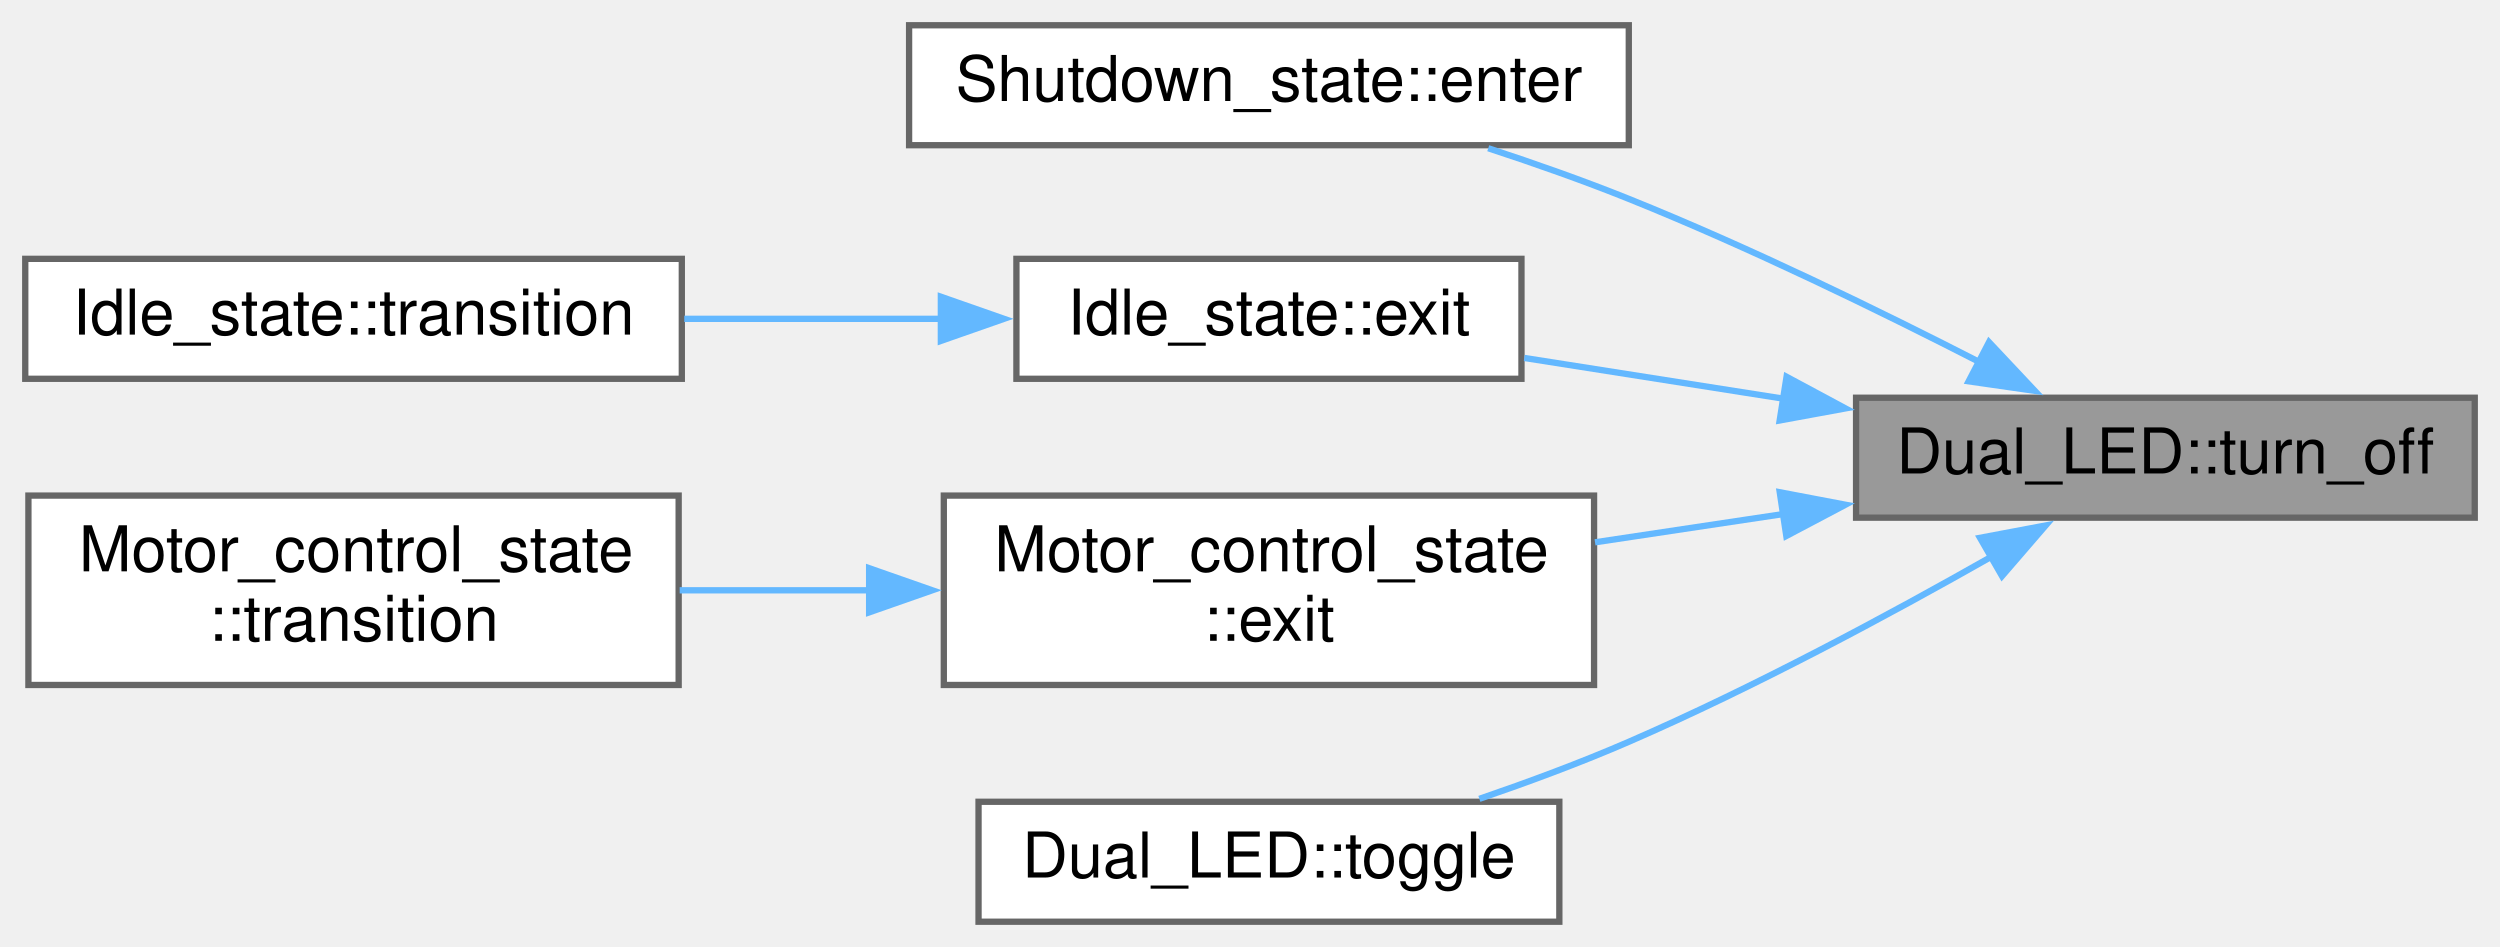
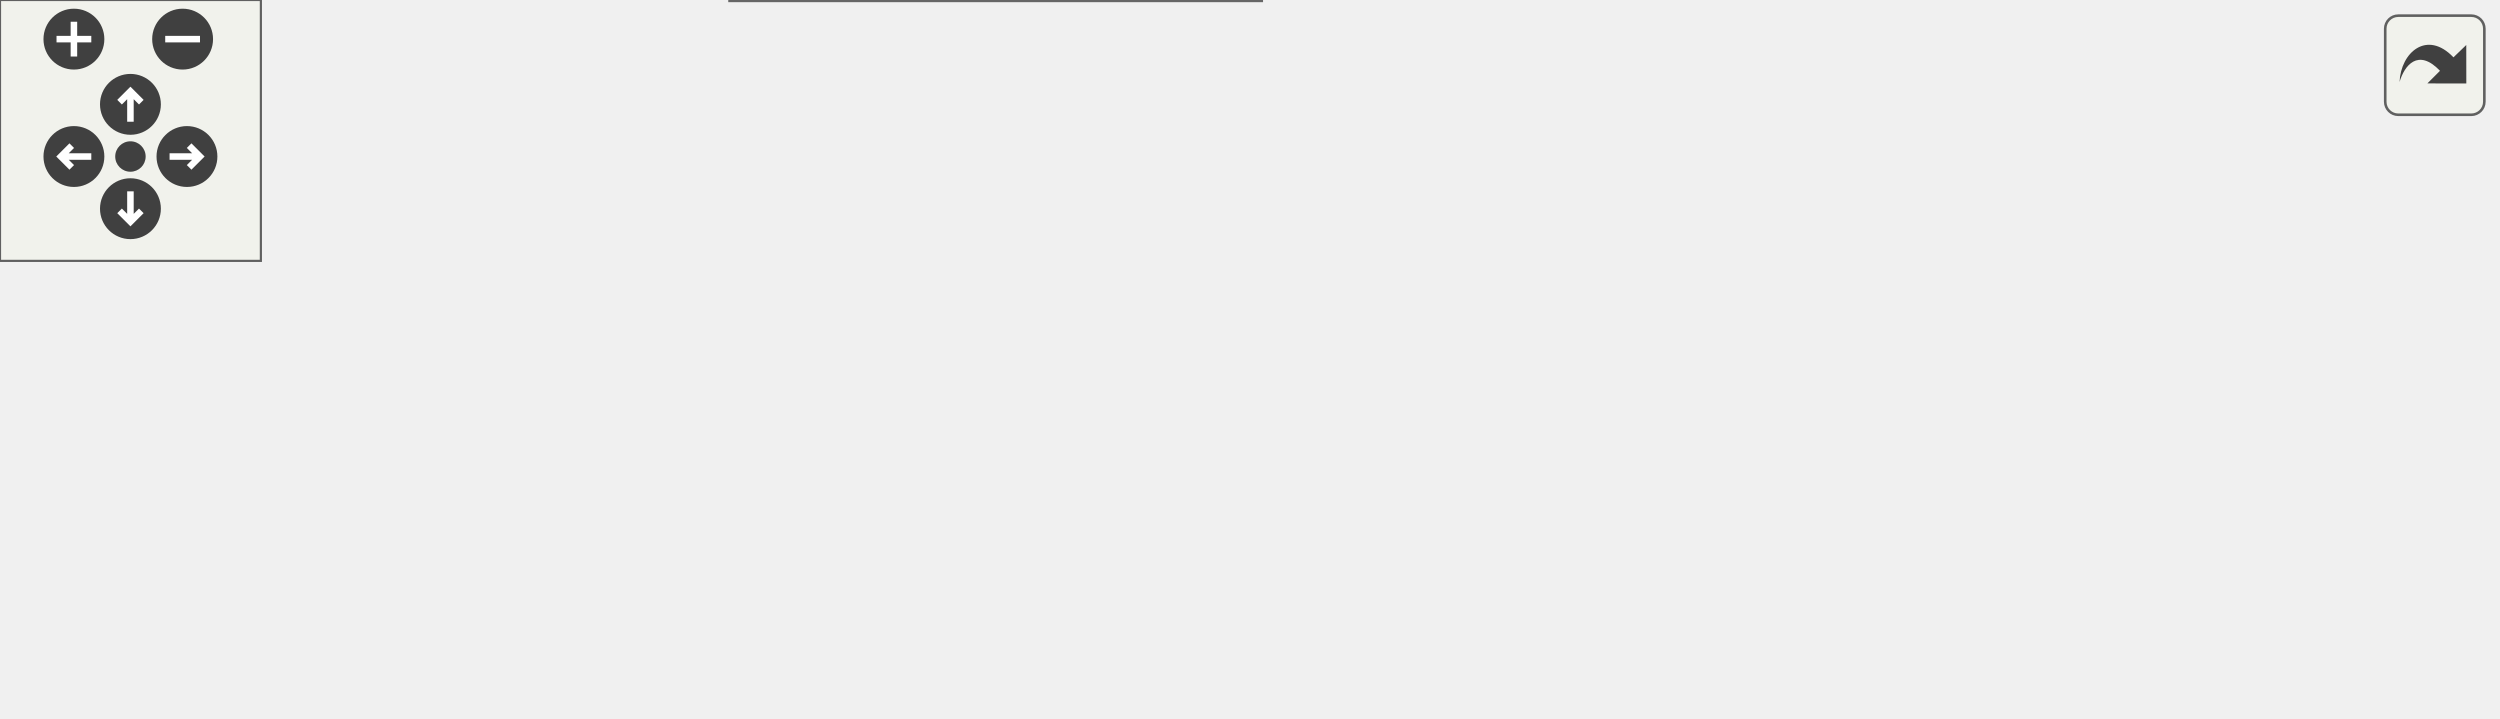
- <svg xmlns="http://www.w3.org/2000/svg" xmlns:xlink="http://www.w3.org/1999/xlink" width="396pt" height="150pt" viewBox="0.00 0.00 396.00 150.00">
-   <g id="graph0" class="graph" transform="scale(1 1) rotate(0) translate(4 146)">
-     <g id="node1" class="node">
-       <g id="a_node1">
-         <a xlink:title="Apaga el LED.">
-           <polygon fill="#999999" stroke="#666666" points="388,-83 290,-83 290,-64 388,-64 388,-83" />
-           <text text-anchor="middle" x="339" y="-71" font-family="Helvetica,sans-Serif" font-size="10.00">Dual_LED::turn_off</text>
-         </a>
+ <svg xmlns="http://www.w3.org/2000/svg" xmlns:xlink="http://www.w3.org/1999/xlink" id="main" version="1.1" xml:space="preserve">
+   <style type="text/css">
+ .edge:hover path { stroke: red; }
+ .edge:hover polygon { stroke: red; fill: red; }
+ </style>
+   <defs>
+     <circle id="rim" cx="0" cy="0" r="7" />
+     <circle id="rim2" cx="0" cy="0" r="3.5" />
+     <g id="zoomPlus">
+       <use xlink:href="#rim" fill="#404040">
+         <set attributeName="fill" to="#808080" begin="zoomplus.mouseover" end="zoomplus.mouseout" />
+       </use>
+       <path d="M-4,0h8M0,-4v8" fill="none" stroke="white" stroke-width="1.5" pointer-events="none" />
+     </g>
+     <g id="zoomMin">
+       <use xlink:href="#rim" fill="#404040">
+         <set attributeName="fill" to="#808080" begin="zoomminus.mouseover" end="zoomminus.mouseout" />
+       </use>
+       <path d="M-4,0h8" fill="none" stroke="white" stroke-width="1.5" pointer-events="none" />
+     </g>
+     <g id="dirArrow">
+       <path fill="none" stroke="white" stroke-width="1.5" d="M0,-3.0v7 M-2.5,-0.5L0,-3.0L2.5,-0.5" />
+     </g>
+     <g id="resetDef">
+       <use xlink:href="#rim2" fill="#404040">
+         <set attributeName="fill" to="#808080" begin="reset.mouseover" end="reset.mouseout" />
+       </use>
+     </g>
+   </defs>
+   <svg id="graph" class="graph">
+     <g id="viewport">
+       <g id="node1" class="node">
+         <g id="a_node1">
+           <a xlink:title="Apaga el LED.">
+             <polygon fill="#999999" stroke="#666666" points="574,-67.5 476,-67.5 476,-48.5 574,-48.5 574,-67.5" />
+             <text text-anchor="middle" x="525" y="-55.5" font-family="Helvetica,sans-Serif" font-size="10.00">Dual_LED::turn_off</text>
+           </a>
+         </g>
+       </g>
+       <g id="node2" class="node">
+         <g id="a_node2">
+           <a xlink:href="class_shutdown__state.html#a2756e0a67cb9371a3c8d722b2a661efa" target="_top" xlink:title="Entrada al estado, apaga los LEDS, la pantalla y apaga el motor.">
+             <polygon fill="white" stroke="#666666" points="440,-104.5 326,-104.5 326,-85.5 440,-85.5 440,-104.5" />
+             <text text-anchor="middle" x="383" y="-92.5" font-family="Helvetica,sans-Serif" font-size="10.00">Shutdown_state::enter</text>
+           </a>
+         </g>
+       </g>
+       <g id="edge1" class="edge">
+         <path fill="none" stroke="#63b8ff" d="M475.51,-70.81C457.86,-75.48 438.19,-80.68 421.62,-85.06" />
+         <polygon fill="#63b8ff" stroke="#63b8ff" points="476.25,-74.24 485.02,-68.3 474.46,-67.47 476.25,-74.24" />
+       </g>
+       <g id="node3" class="node">
+         <g id="a_node3">
+           <a xlink:href="class_control__system.html#a4704fee6ca6fe180a5dc292315ec3b31" target="_top" xlink:title="Apaga todos los periféricos a excepción del display. Asigna false a solictudes de alarma,...">
+             <polygon fill="white" stroke="#666666" points="439.5,-67.5 326.5,-67.5 326.5,-48.5 439.5,-48.5 439.5,-67.5" />
+             <text text-anchor="middle" x="383" y="-55.5" font-family="Helvetica,sans-Serif" font-size="10.00">Control_system::reset</text>
+           </a>
+         </g>
+       </g>
+       <g id="edge2" class="edge">
+         <path fill="none" stroke="#63b8ff" d="M464.5,-58C456.37,-58 448.04,-58 439.98,-58" />
+         <polygon fill="#63b8ff" stroke="#63b8ff" points="464.31,-61.5 474.31,-58 464.31,-54.5 464.31,-61.5" />
+       </g>
+       <g id="node8" class="node">
+         <g id="a_node8">
+           <a xlink:href="class_dual___l_e_d.html#ac56cb66fdbb2a682a90091f2f9a0d385" target="_top" xlink:title="Permuta el estado del LED.">
+             <polygon fill="white" stroke="#666666" points="429,-30.5 337,-30.5 337,-11.5 429,-11.5 429,-30.5" />
+             <text text-anchor="middle" x="383" y="-18.5" font-family="Helvetica,sans-Serif" font-size="10.00">Dual_LED::toggle</text>
+           </a>
+         </g>
+       </g>
+       <g id="edge7" class="edge">
+         <path fill="none" stroke="#63b8ff" d="M475.51,-45.19C457.86,-40.52 438.19,-35.32 421.62,-30.94" />
+         <polygon fill="#63b8ff" stroke="#63b8ff" points="474.46,-48.53 485.02,-47.7 476.25,-41.76 474.46,-48.53" />
+       </g>
+       <g id="node4" class="node">
+         <g id="a_node4">
+           <a xlink:href="class_shutdown__state.html#accbc4c856709e26453e2e23c5c1e4f8e" target="_top" xlink:title="Salida del estado, resetea las variables del sistema e incializa la pantalla.">
+             <polygon fill="white" stroke="#666666" points="283,-104.5 175,-104.5 175,-85.5 283,-85.5 283,-104.5" />
+             <text text-anchor="middle" x="229" y="-92.5" font-family="Helvetica,sans-Serif" font-size="10.00">Shutdown_state::exit</text>
+           </a>
+         </g>
+       </g>
+       <g id="edge3" class="edge">
+         <path fill="none" stroke="#63b8ff" d="M330.17,-70.62C310.8,-75.33 289.09,-80.62 270.85,-85.06" />
+         <polygon fill="#63b8ff" stroke="#63b8ff" points="330.91,-74.04 339.8,-68.27 329.25,-67.24 330.91,-74.04" />
+       </g>
+       <g id="node6" class="node">
+         <g id="a_node6">
+           <a xlink:href="class_control__system.html#a660ab5ac86df7cdefbbfe0942b00e13b" target="_top" xlink:title="Inicializa el sistema en estado apagado.">
+             <polygon fill="white" stroke="#666666" points="281,-67.5 177,-67.5 177,-48.5 281,-48.5 281,-67.5" />
+             <text text-anchor="middle" x="229" y="-55.5" font-family="Helvetica,sans-Serif" font-size="10.00">Control_system::init</text>
+           </a>
+         </g>
+       </g>
+       <g id="edge5" class="edge">
+         <path fill="none" stroke="#63b8ff" d="M314.75,-58C303.58,-58 292.15,-58 281.44,-58" />
+         <polygon fill="#63b8ff" stroke="#63b8ff" points="314.75,-61.5 324.75,-58 314.75,-54.5 314.75,-61.5" />
+       </g>
+       <g id="node7" class="node">
+         <g id="a_node7">
+           <a xlink:href="class_check__instruction__state.html#a161d1ccae3db7c6ac372b56877dc05f2" target="_top" xlink:title="Actualización de estado, si existe una solicitud de apagado el sistema se resetea.">
+             <polygon fill="white" stroke="#666666" points="290,-30 168,-30 168,0 290,0 290,-30" />
+             <text text-anchor="start" x="176" y="-18" font-family="Helvetica,sans-Serif" font-size="10.00">Check_instruction_state</text>
+             <text text-anchor="middle" x="229" y="-7" font-family="Helvetica,sans-Serif" font-size="10.00">::update</text>
+           </a>
+         </g>
+       </g>
+       <g id="edge6" class="edge">
+         <path fill="none" stroke="#63b8ff" d="M335.95,-44.97C319.8,-40.4 301.51,-35.23 284.71,-30.48" />
+         <polygon fill="#63b8ff" stroke="#63b8ff" points="334.71,-48.26 345.29,-47.61 336.62,-41.52 334.71,-48.26" />
+       </g>
+       <g id="node5" class="node">
+         <g id="a_node5">
+           <a xlink:href="class_shutdown__state.html#ae02b2fd80173aa50afcd73faba01b9be" target="_top" xlink:title="Transicion de estados.">
+             <polygon fill="white" stroke="#666666" points="132,-104.5 0,-104.5 0,-85.5 132,-85.5 132,-104.5" />
+             <text text-anchor="middle" x="66" y="-92.5" font-family="Helvetica,sans-Serif" font-size="10.00">Shutdown_state::transition</text>
+           </a>
+         </g>
+       </g>
+       <g id="edge4" class="edge">
+         <path fill="none" stroke="#63b8ff" d="M163.49,-95C153.27,-95 142.7,-95 132.46,-95" />
+         <polygon fill="#63b8ff" stroke="#63b8ff" points="163.32,-98.5 173.32,-95 163.32,-91.5 163.32,-98.5" />
      </g>
    </g>
-     <g id="node2" class="node">
-       <g id="a_node2">
-         <a xlink:href="class_shutdown__state.html#a2756e0a67cb9371a3c8d722b2a661efa" target="_top" xlink:title="Entrada al estado, apaga los LEDS, la pantalla y apaga el motor.">
-           <polygon fill="white" stroke="#666666" points="254,-142 140,-142 140,-123 254,-123 254,-142" />
-           <text text-anchor="middle" x="197" y="-130" font-family="Helvetica,sans-Serif" font-size="10.00">Shutdown_state::enter</text>
-         </a>
-       </g>
+   </svg>
+   <g id="navigator" transform="translate(0 0)" fill="#404254">
+     <rect fill="#f2f5e9" fill-opacity="0.5" stroke="#606060" stroke-width=".5" x="0" y="0" width="60" height="60" />
+     <use id="zoomplus" xlink:href="#zoomPlus" x="17" y="9" />
+     <use id="zoomminus" xlink:href="#zoomMin" x="42" y="9" />
+     <use id="reset" xlink:href="#resetDef" x="30" y="36" />
+     <g id="arrowUp" xlink:href="#dirArrow" transform="translate(30 24)">
+       <use xlink:href="#rim" fill="#404040">
+         <set attributeName="fill" to="#808080" begin="arrowUp.mouseover" end="arrowUp.mouseout" />
+       </use>
+       <path fill="none" stroke="white" stroke-width="1.5" d="M0,-3.0v7 M-2.5,-0.5L0,-3.0L2.5,-0.5" />
    </g>
-     <g id="edge1" class="edge">
-       <path fill="none" stroke="#63b8ff" d="M309.82,-88.51C293.72,-96.76 273.02,-106.85 254,-114.5 246.89,-117.36 239.15,-120.09 231.74,-122.52" />
-       <polygon fill="#63b8ff" stroke="#63b8ff" points="311.06,-91.81 318.32,-84.09 307.83,-85.6 311.06,-91.81" />
+     <g id="arrowRight" xlink:href="#dirArrow" transform="rotate(90) translate(36 -43)">
+       <use xlink:href="#rim" fill="#404040">
+         <set attributeName="fill" to="#808080" begin="arrowRight.mouseover" end="arrowRight.mouseout" />
+       </use>
+       <path fill="none" stroke="white" stroke-width="1.5" d="M0,-3.0v7 M-2.5,-0.5L0,-3.0L2.5,-0.5" />
    </g>
-     <g id="node3" class="node">
-       <g id="a_node3">
-         <a xlink:href="class_idle__state.html#aad83cf5a4d37cbb4b45b64dd6d632c53" target="_top" xlink:title="Método llamada al salir del estado. Apaga los led indicadores y el buzzer.">
-           <polygon fill="white" stroke="#666666" points="237,-105 157,-105 157,-86 237,-86 237,-105" />
-           <text text-anchor="middle" x="197" y="-93" font-family="Helvetica,sans-Serif" font-size="10.00">Idle_state::exit</text>
-         </a>
-       </g>
+     <g id="arrowDown" xlink:href="#dirArrow" transform="rotate(180) translate(-30 -48)">
+       <use xlink:href="#rim" fill="#404040">
+         <set attributeName="fill" to="#808080" begin="arrowDown.mouseover" end="arrowDown.mouseout" />
+       </use>
+       <path fill="none" stroke="white" stroke-width="1.5" d="M0,-3.0v7 M-2.5,-0.5L0,-3.0L2.5,-0.5" />
    </g>
-     <g id="edge2" class="edge">
-       <path fill="none" stroke="#63b8ff" d="M278.8,-82.8C264.84,-85 250.29,-87.28 237.45,-89.3" />
-       <polygon fill="#63b8ff" stroke="#63b8ff" points="278.99,-86.32 288.32,-81.31 277.9,-79.4 278.99,-86.32" />
-     </g>
-     <g id="node5" class="node">
-       <g id="a_node5">
-         <a xlink:href="class_motor__control__state.html#aad1d65bba61eca448757e07e4e7dcb2b" target="_top" xlink:title="Salida del estado, apaga LEDs y Buzzer.">
-           <polygon fill="white" stroke="#666666" points="248.5,-67.5 145.5,-67.5 145.5,-37.5 248.5,-37.5 248.5,-67.5" />
-           <text text-anchor="start" x="153.5" y="-55.5" font-family="Helvetica,sans-Serif" font-size="10.00">Motor_control_state</text>
-           <text text-anchor="middle" x="197" y="-44.5" font-family="Helvetica,sans-Serif" font-size="10.00">::exit</text>
-         </a>
-       </g>
-     </g>
-     <g id="edge4" class="edge">
-       <path fill="none" stroke="#63b8ff" d="M278.7,-64.61C268.7,-63.11 258.41,-61.56 248.65,-60.1" />
-       <polygon fill="#63b8ff" stroke="#63b8ff" points="277.91,-68.03 288.32,-66.05 278.95,-61.1 277.91,-68.03" />
-     </g>
-     <g id="node7" class="node">
-       <g id="a_node7">
-         <a xlink:href="class_dual___l_e_d.html#ac56cb66fdbb2a682a90091f2f9a0d385" target="_top" xlink:title="Permuta el estado del LED.">
-           <polygon fill="white" stroke="#666666" points="243,-19 151,-19 151,0 243,0 243,-19" />
-           <text text-anchor="middle" x="197" y="-7" font-family="Helvetica,sans-Serif" font-size="10.00">Dual_LED::toggle</text>
-         </a>
-       </g>
-     </g>
-     <g id="edge6" class="edge">
-       <path fill="none" stroke="#63b8ff" d="M311.48,-57.84C295.22,-48.61 273.79,-37.09 254,-28.5 246.47,-25.23 238.17,-22.15 230.33,-19.46" />
-       <polygon fill="#63b8ff" stroke="#63b8ff" points="309.63,-60.81 320.04,-62.77 313.12,-54.75 309.63,-60.81" />
-     </g>
-     <g id="node4" class="node">
-       <g id="a_node4">
-         <a xlink:href="class_idle__state.html#a422b51d100fee2411f6ea972b13cc2e8" target="_top" xlink:title="Transición hacia nuevo estado.">
-           <polygon fill="white" stroke="#666666" points="104,-105 0,-105 0,-86 104,-86 104,-105" />
-           <text text-anchor="middle" x="52" y="-93" font-family="Helvetica,sans-Serif" font-size="10.00">Idle_state::transition</text>
-         </a>
-       </g>
-     </g>
-     <g id="edge3" class="edge">
-       <path fill="none" stroke="#63b8ff" d="M145.22,-95.5C131.97,-95.5 117.67,-95.5 104.39,-95.5" />
-       <polygon fill="#63b8ff" stroke="#63b8ff" points="145.03,-99 155.03,-95.5 145.03,-92 145.03,-99" />
-     </g>
-     <g id="node6" class="node">
-       <g id="a_node6">
-         <a xlink:href="class_motor__control__state.html#a399ab3c70b5a5d98f7b6ca5f5dfd5ecb" target="_top" xlink:title="Transición de estados.">
-           <polygon fill="white" stroke="#666666" points="103.5,-67.5 0.5,-67.5 0.5,-37.5 103.5,-37.5 103.5,-67.5" />
-           <text text-anchor="start" x="8.5" y="-55.5" font-family="Helvetica,sans-Serif" font-size="10.00">Motor_control_state</text>
-           <text text-anchor="middle" x="52" y="-44.5" font-family="Helvetica,sans-Serif" font-size="10.00">::transition</text>
-         </a>
-       </g>
-     </g>
-     <g id="edge5" class="edge">
-       <path fill="none" stroke="#63b8ff" d="M133.92,-52.5C123.81,-52.5 113.45,-52.5 103.66,-52.5" />
-       <polygon fill="#63b8ff" stroke="#63b8ff" points="133.67,-56 143.67,-52.5 133.67,-49 133.67,-56" />
+     <g id="arrowLeft" xlink:href="#dirArrow" transform="rotate(270) translate(-36 17)">
+       <use xlink:href="#rim" fill="#404040">
+         <set attributeName="fill" to="#808080" begin="arrowLeft.mouseover" end="arrowLeft.mouseout" />
+       </use>
+       <path fill="none" stroke="white" stroke-width="1.5" d="M0,-3.0v7 M-2.5,-0.5L0,-3.0L2.5,-0.5" />
    </g>
  </g>
+   <svg viewBox="0 0 15 15" width="100%" height="30px" preserveAspectRatio="xMaxYMin meet">
+     <g id="arrow_out" transform="scale(0.3 0.3)">
+       <a xlink:href="class_dual___l_e_d_a4226b64f8b1c00f3e4c649a8be2e64c9_icgraph_org.svg" target="_base">
+         <rect id="button" ry="5" rx="5" y="6" x="6" height="38" width="38" fill="#f2f5e9" fill-opacity="0.5" stroke="#606060" stroke-width="1.0" />
+         <path id="arrow" d="M 11.5,31.437 C 11.94,20.098 22.043,11.323 32.159,21.979 L 37.069,17.246 C 37.069,17.246 37.088,32 37.088,32 L 22.16,31.978 C 22.16,31.978 26.998,27.14 26.998,27.14 C 18.529,18.264 13.292,25.23 11.5,31.437 z" style="fill:#404040;" />
+       </a>
+     </g>
+   </svg>
</svg>
